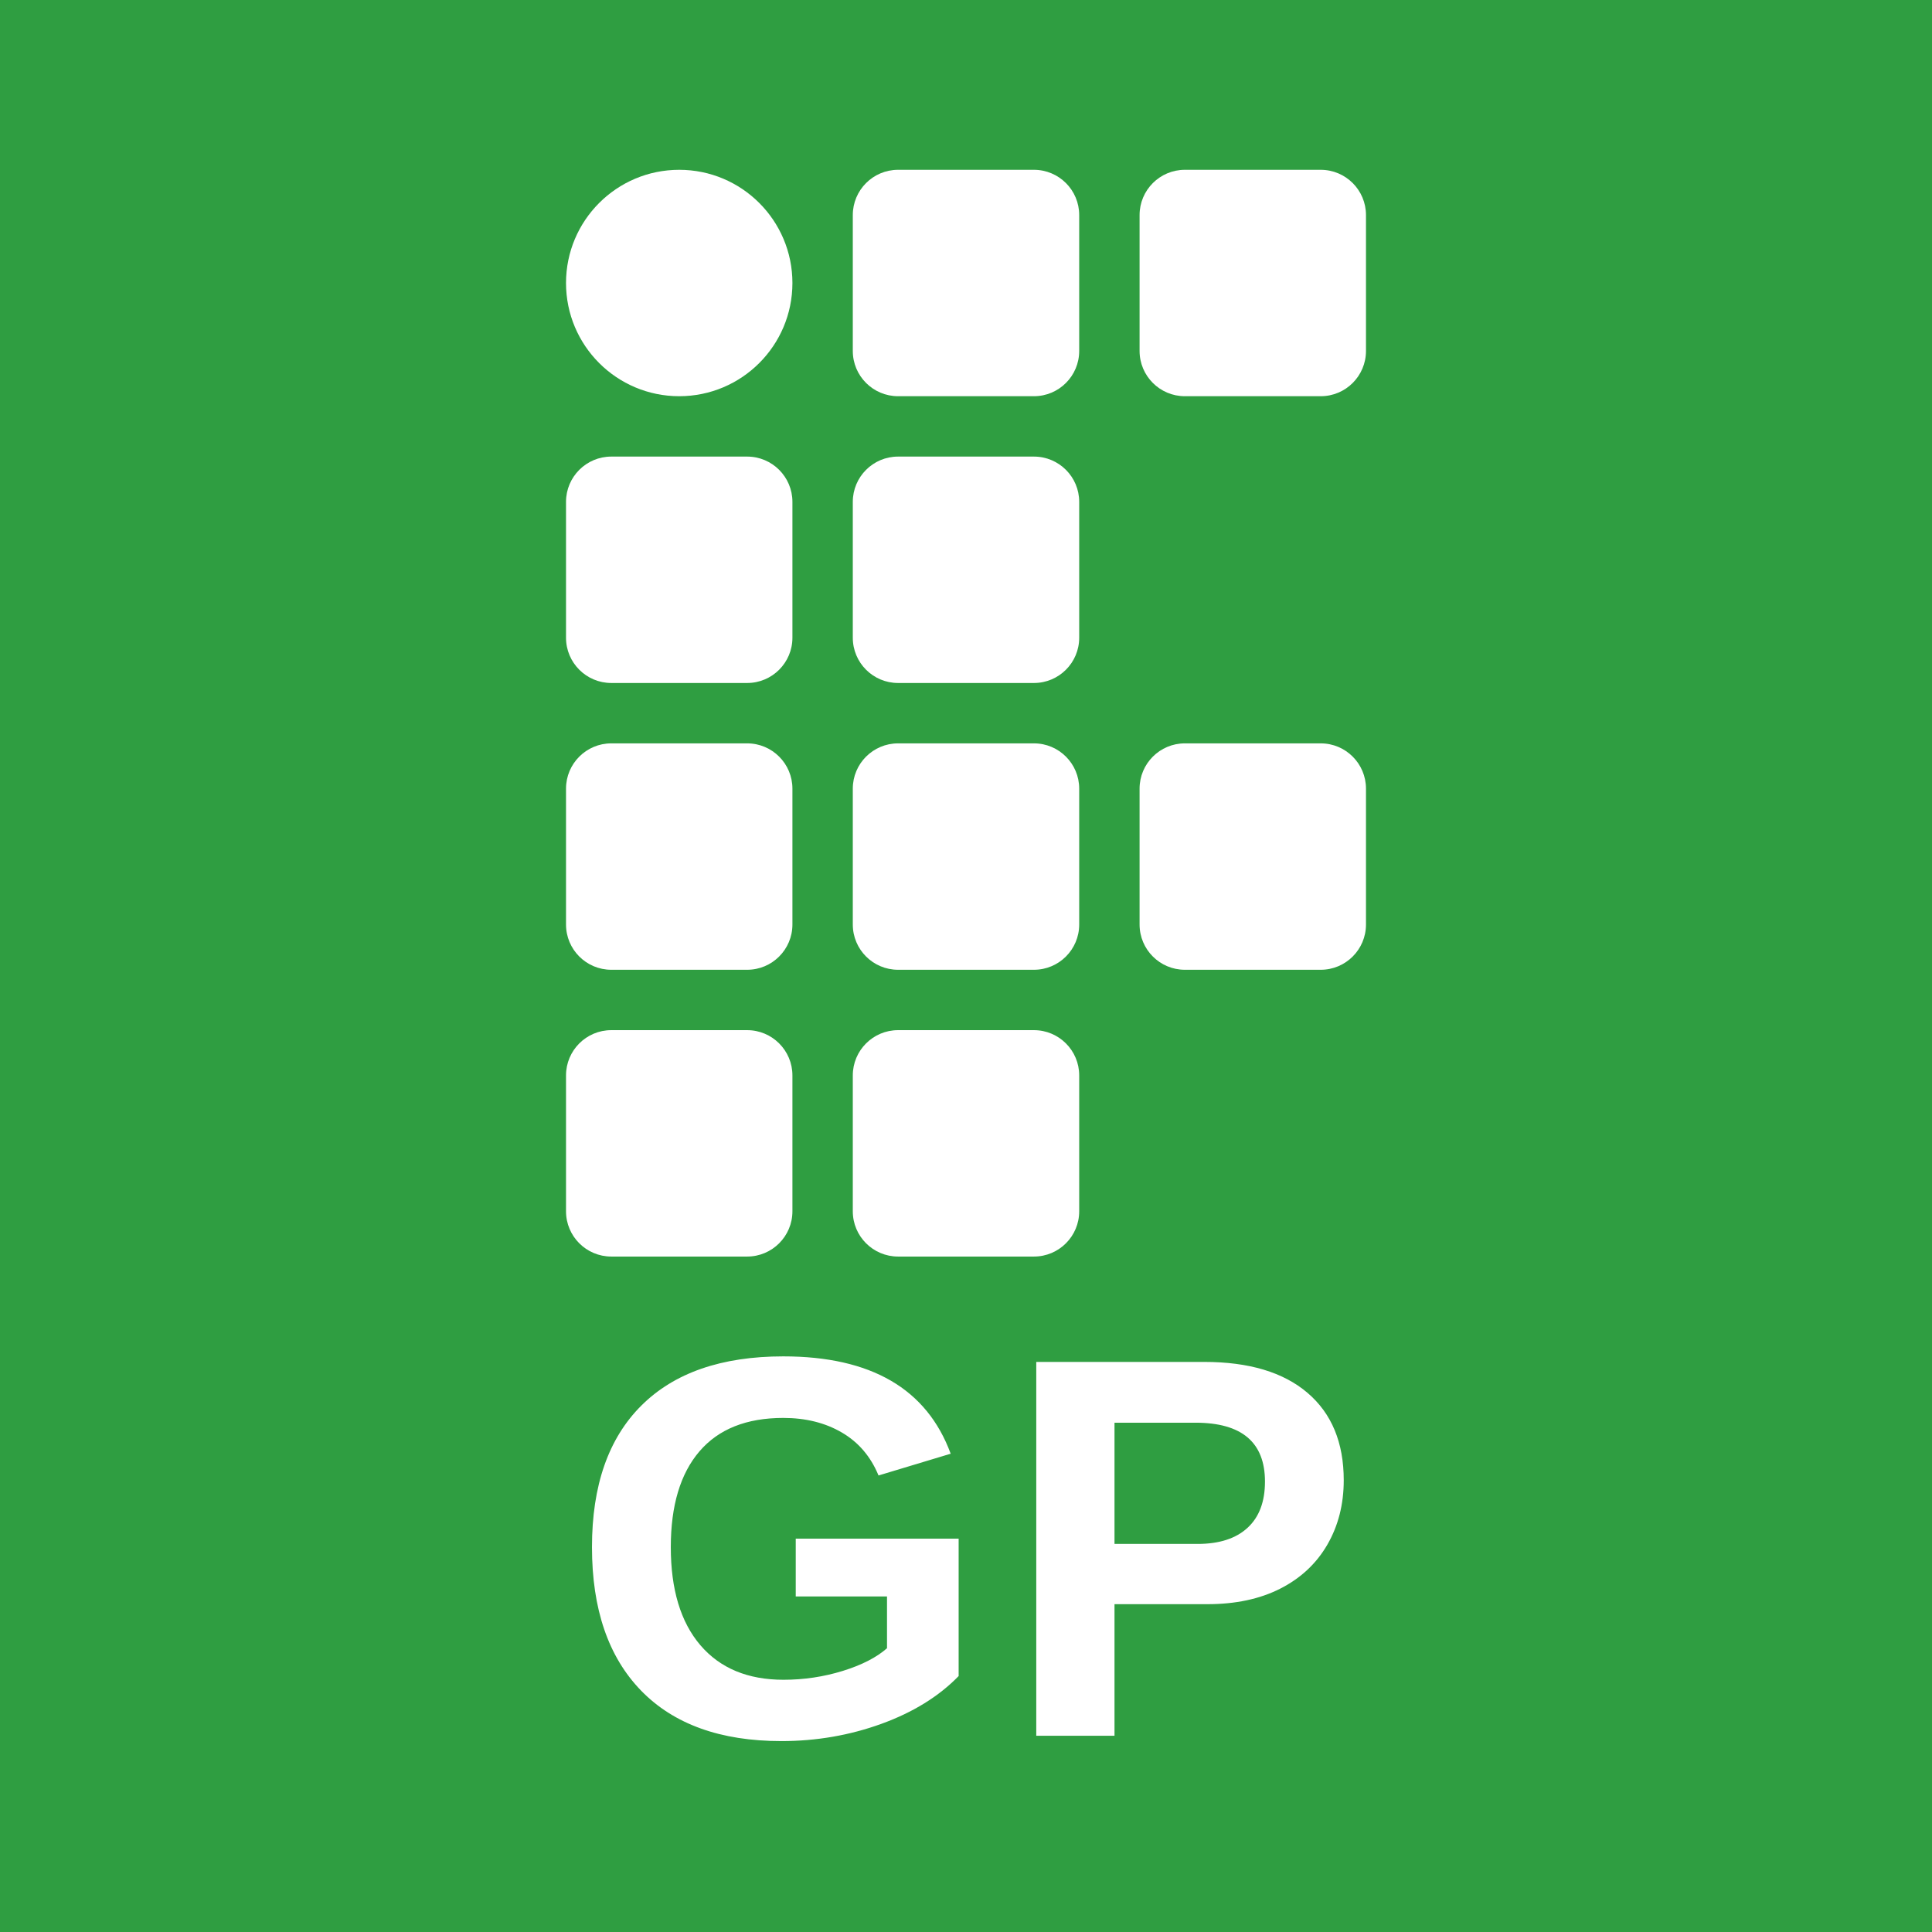
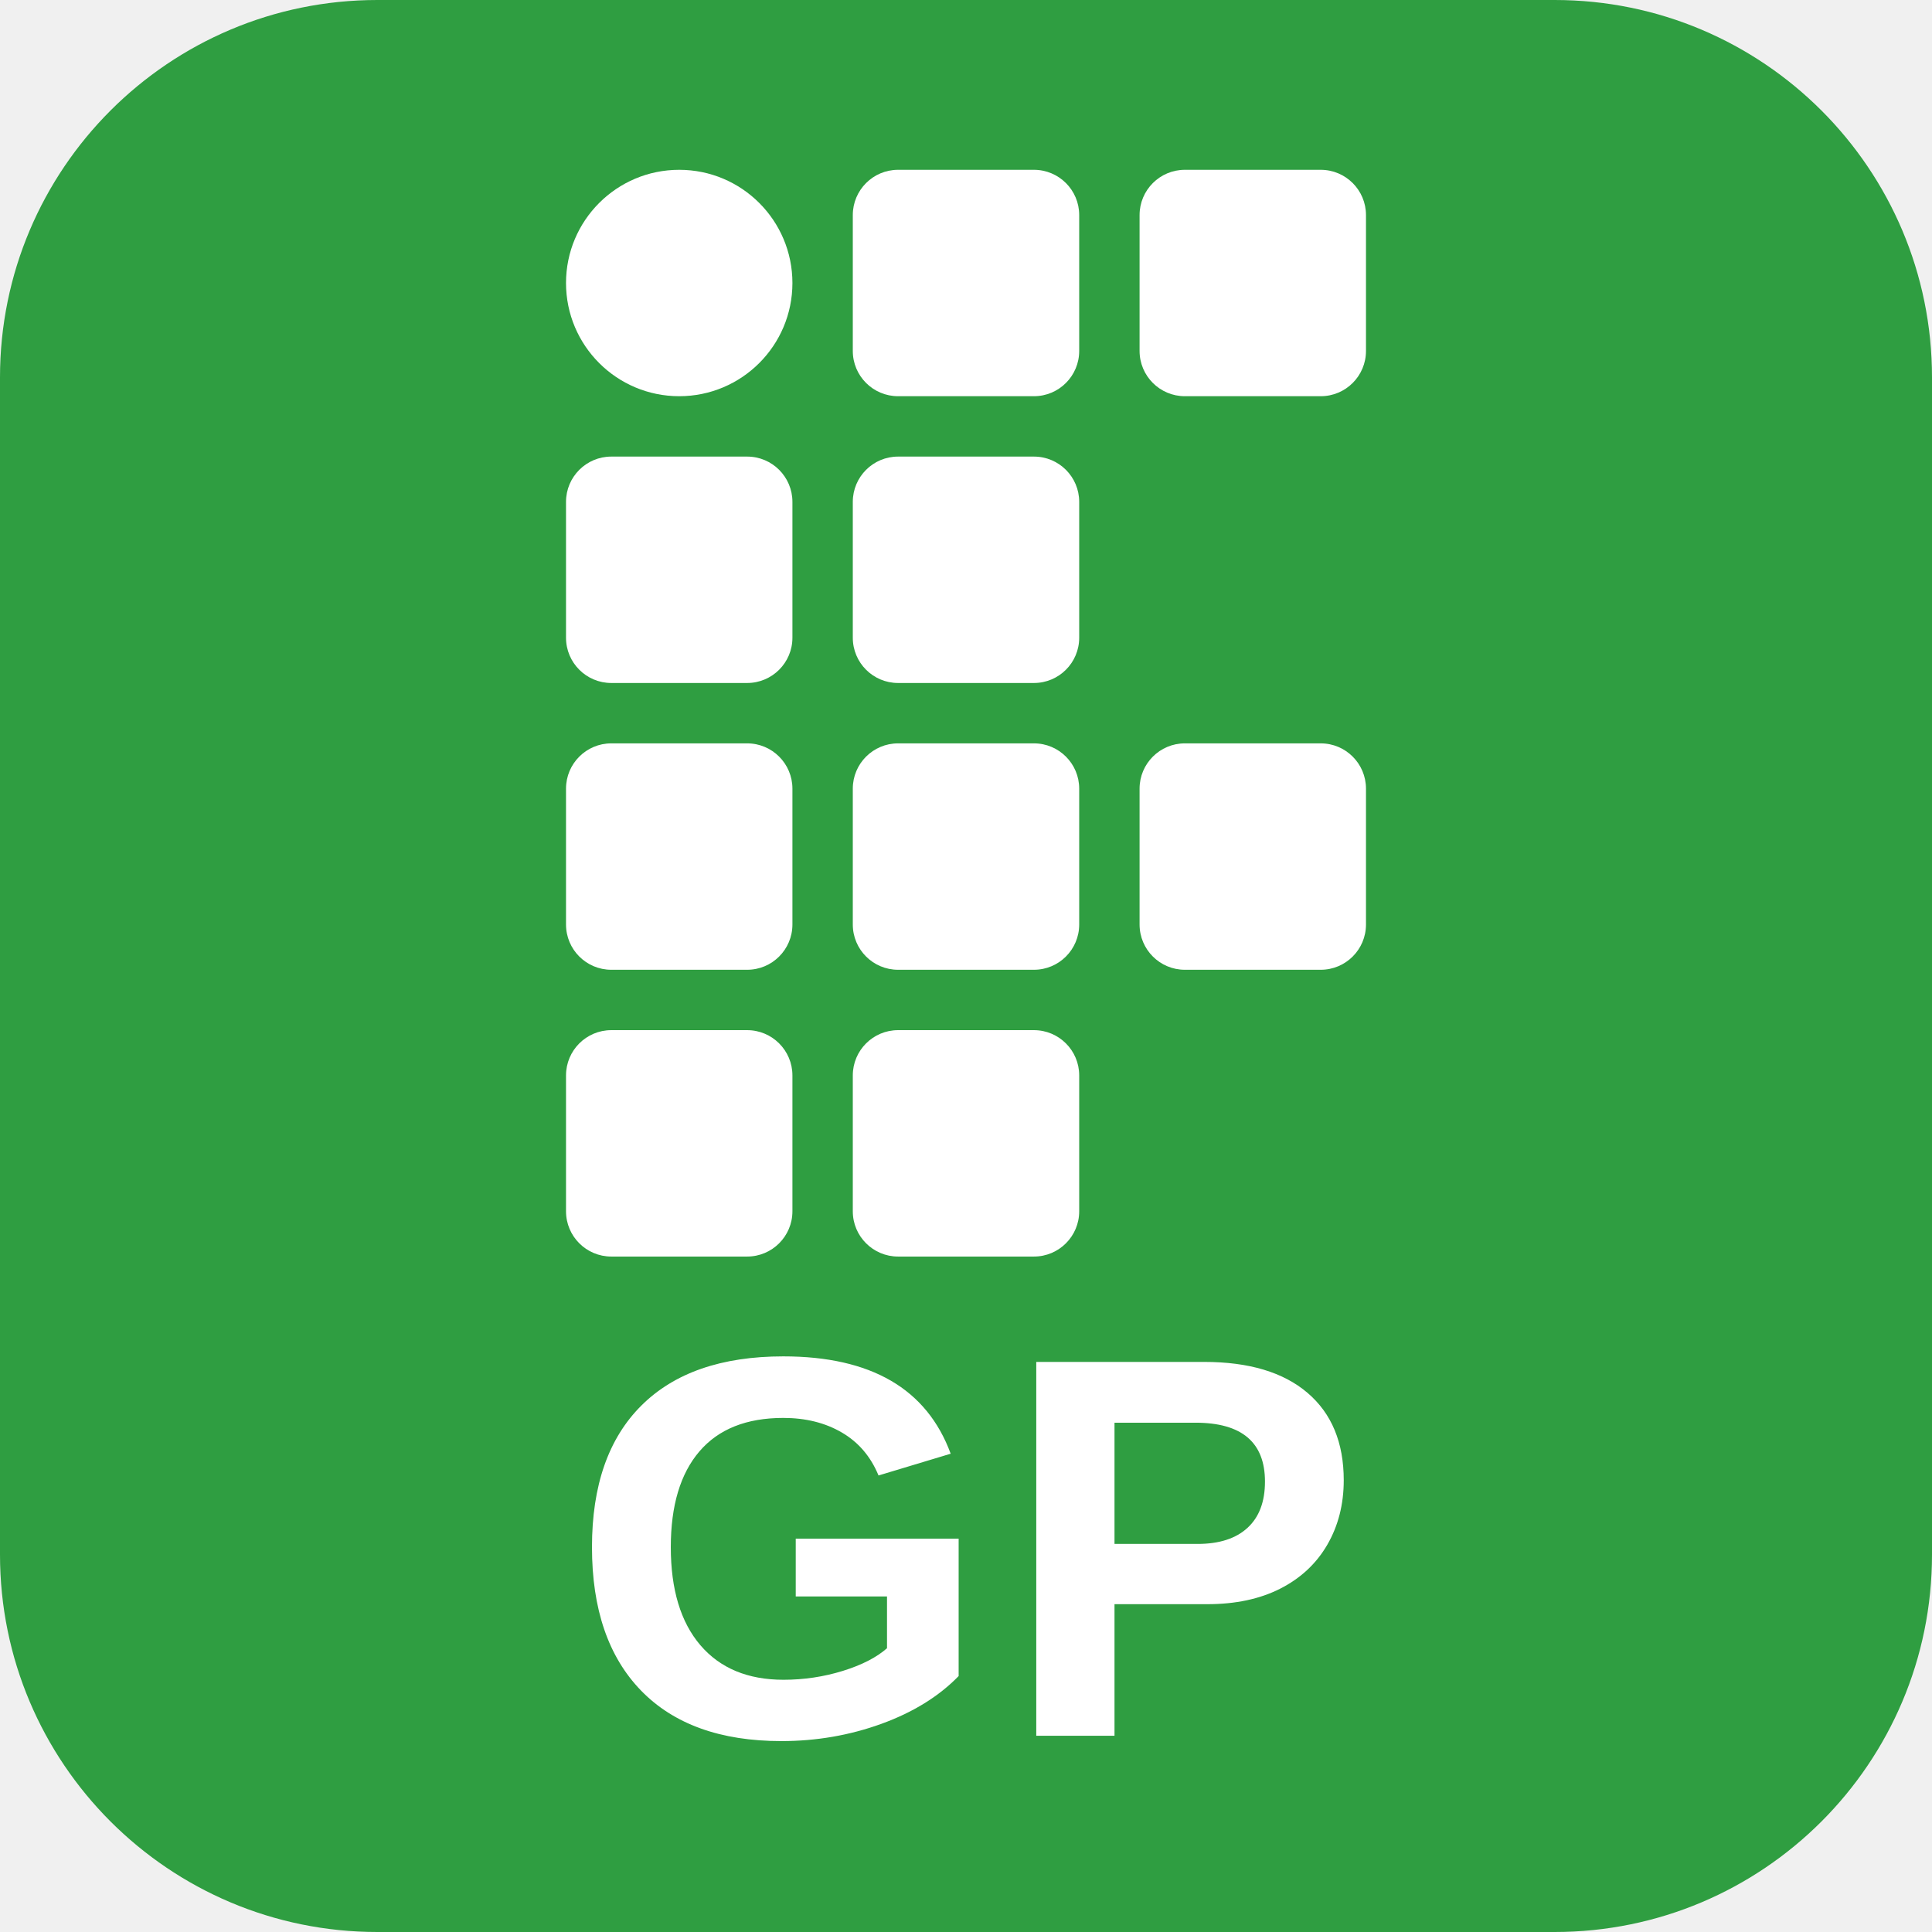
<svg xmlns="http://www.w3.org/2000/svg" viewBox="0 0 512 512" width="512" height="512">
-   <rect width="512" height="512" fill="#2F9E41" />
+   <rect width="512" height="512" rx="100" fill="#2F9E41" />
  <g transform="translate(150, 45)">
    <g fill="#FFFFFF">
      <circle cx="30" cy="30" r="30" />
      <rect x="76" y="0" width="60" height="60" rx="12" />
      <rect x="152" y="0" width="60" height="60" rx="12" />
      <rect x="0" y="76" width="60" height="60" rx="12" />
      <rect x="76" y="76" width="60" height="60" rx="12" />
      <rect x="0" y="152" width="60" height="60" rx="12" />
      <rect x="76" y="152" width="60" height="60" rx="12" />
      <rect x="152" y="152" width="60" height="60" rx="12" />
      <rect x="0" y="228" width="60" height="60" rx="12" />
      <rect x="76" y="228" width="60" height="60" rx="12" />
    </g>
    <text x="106" y="415" font-family="Arial, Helvetica, sans-serif" font-weight="900" font-size="144" fill="#FFFFFF" text-anchor="middle" letter-spacing="2">GP</text>
  </g>
</svg>
